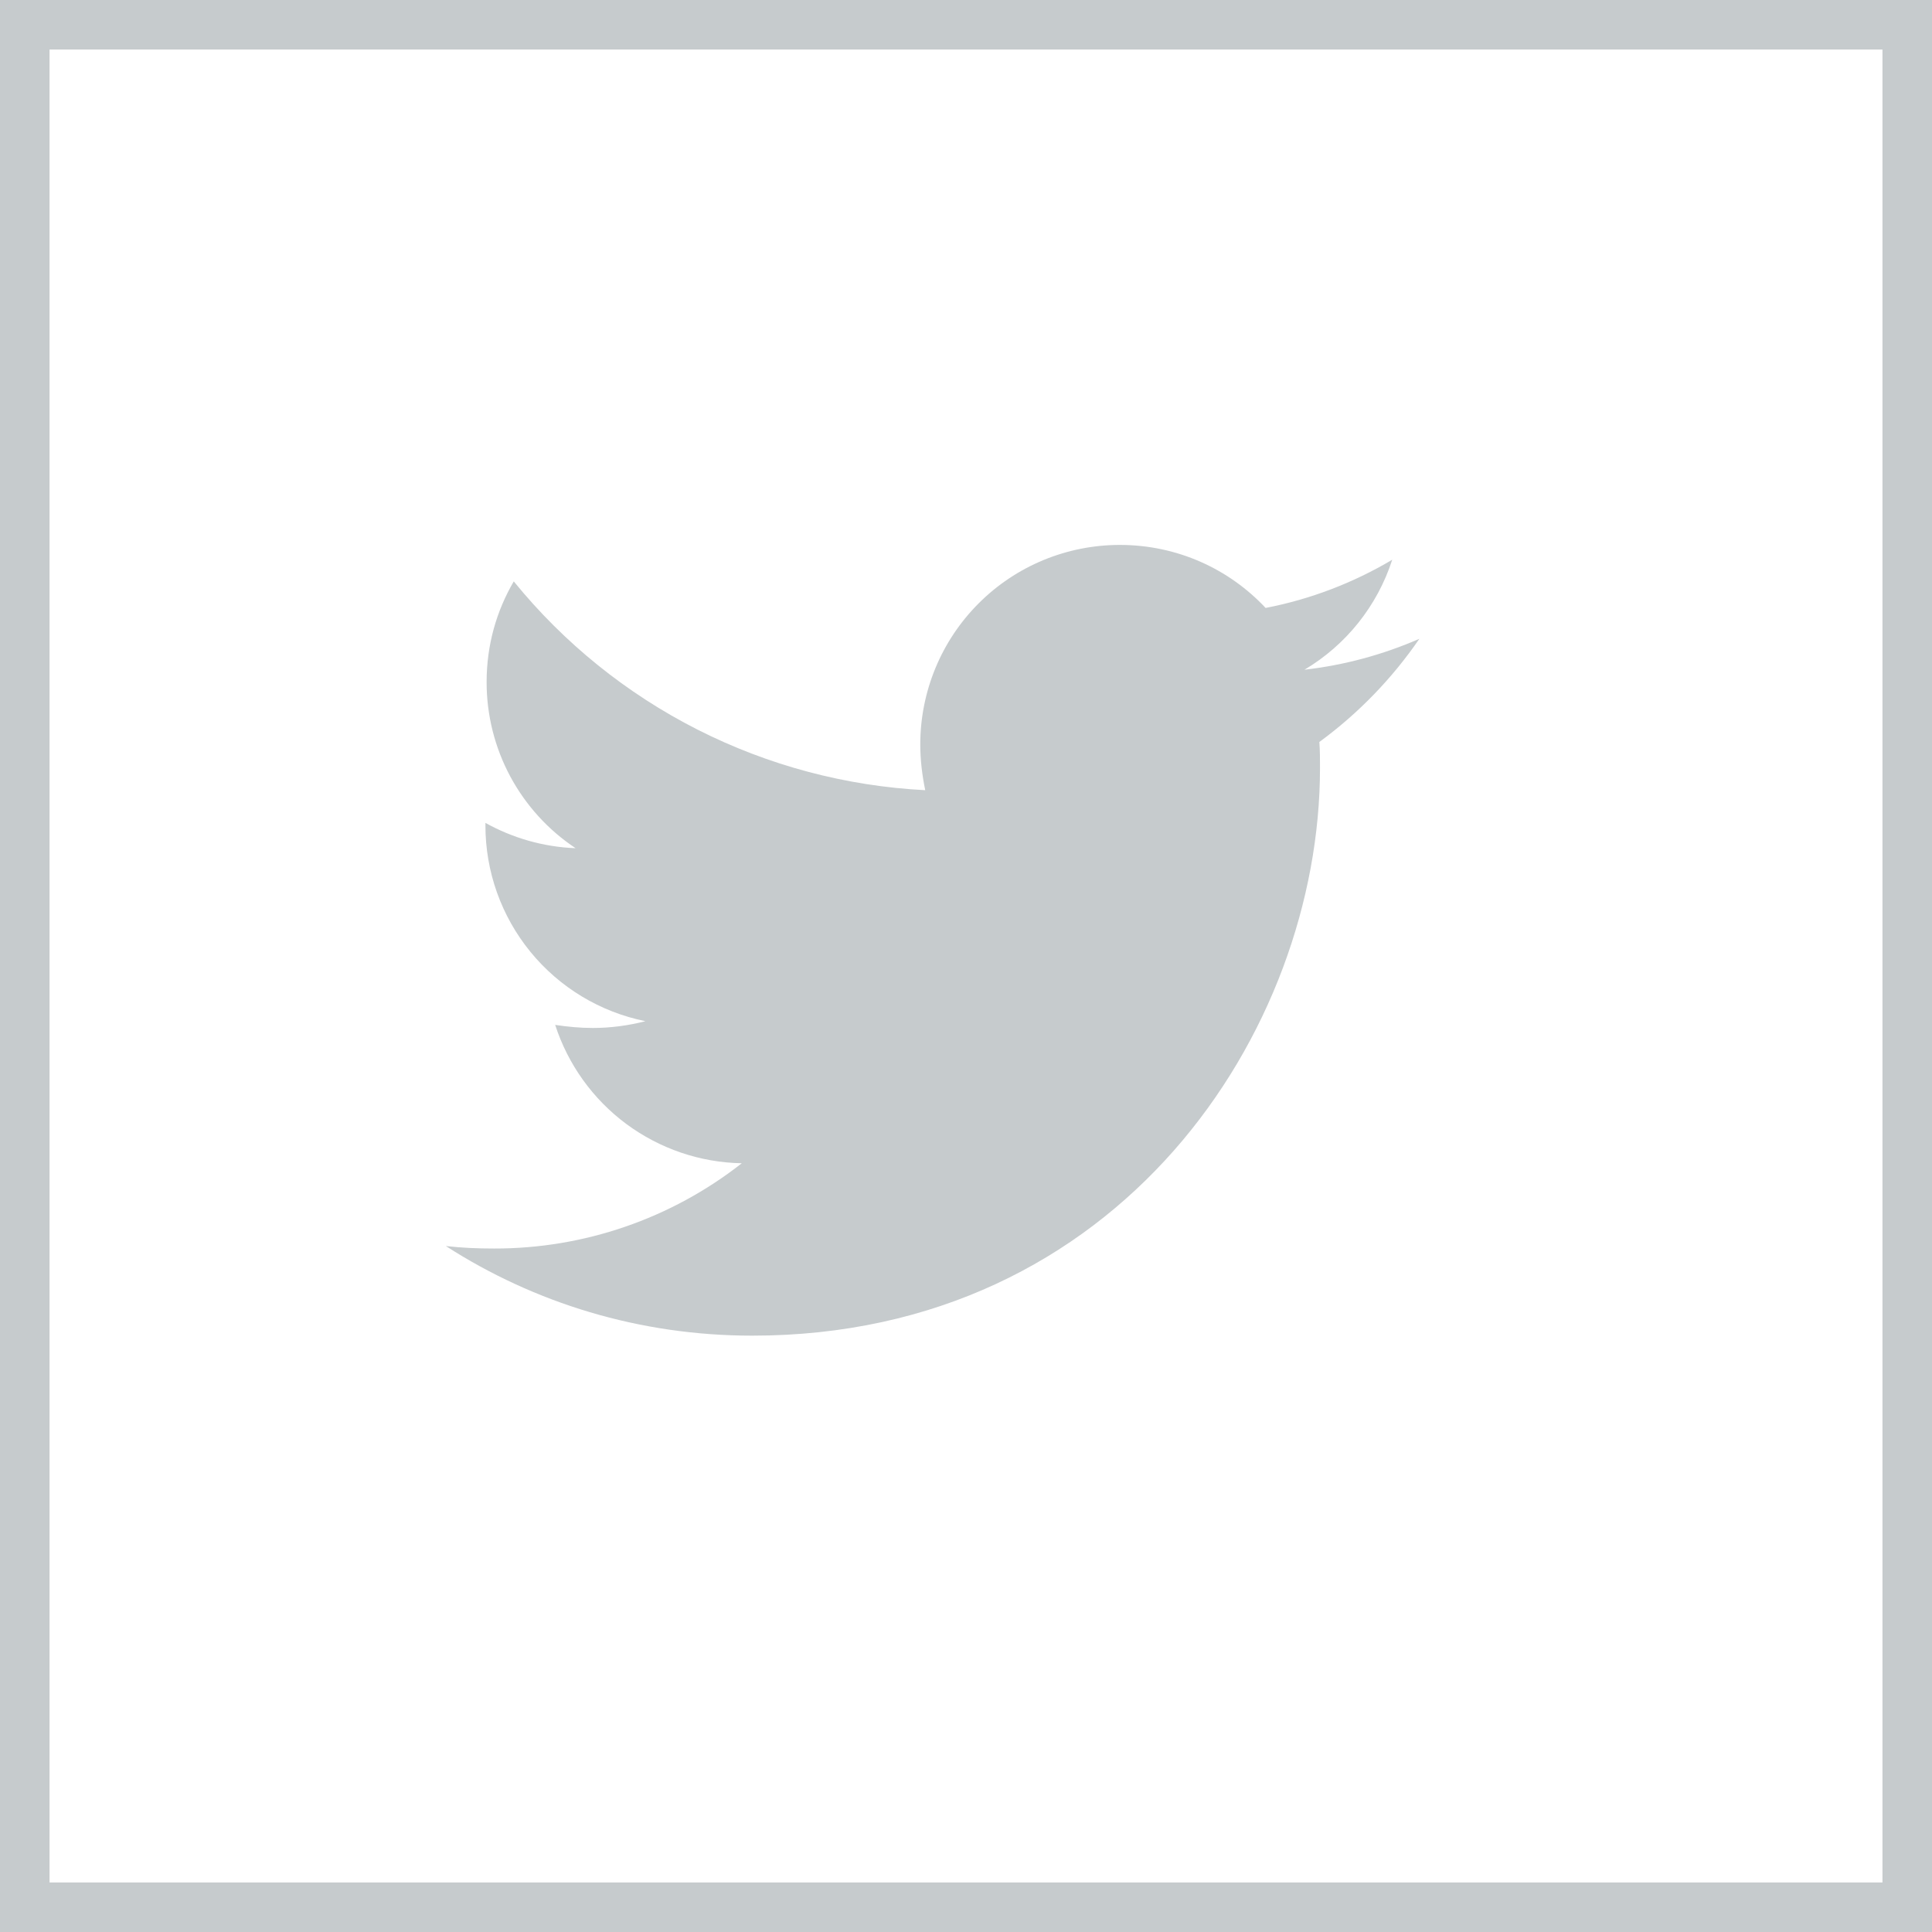
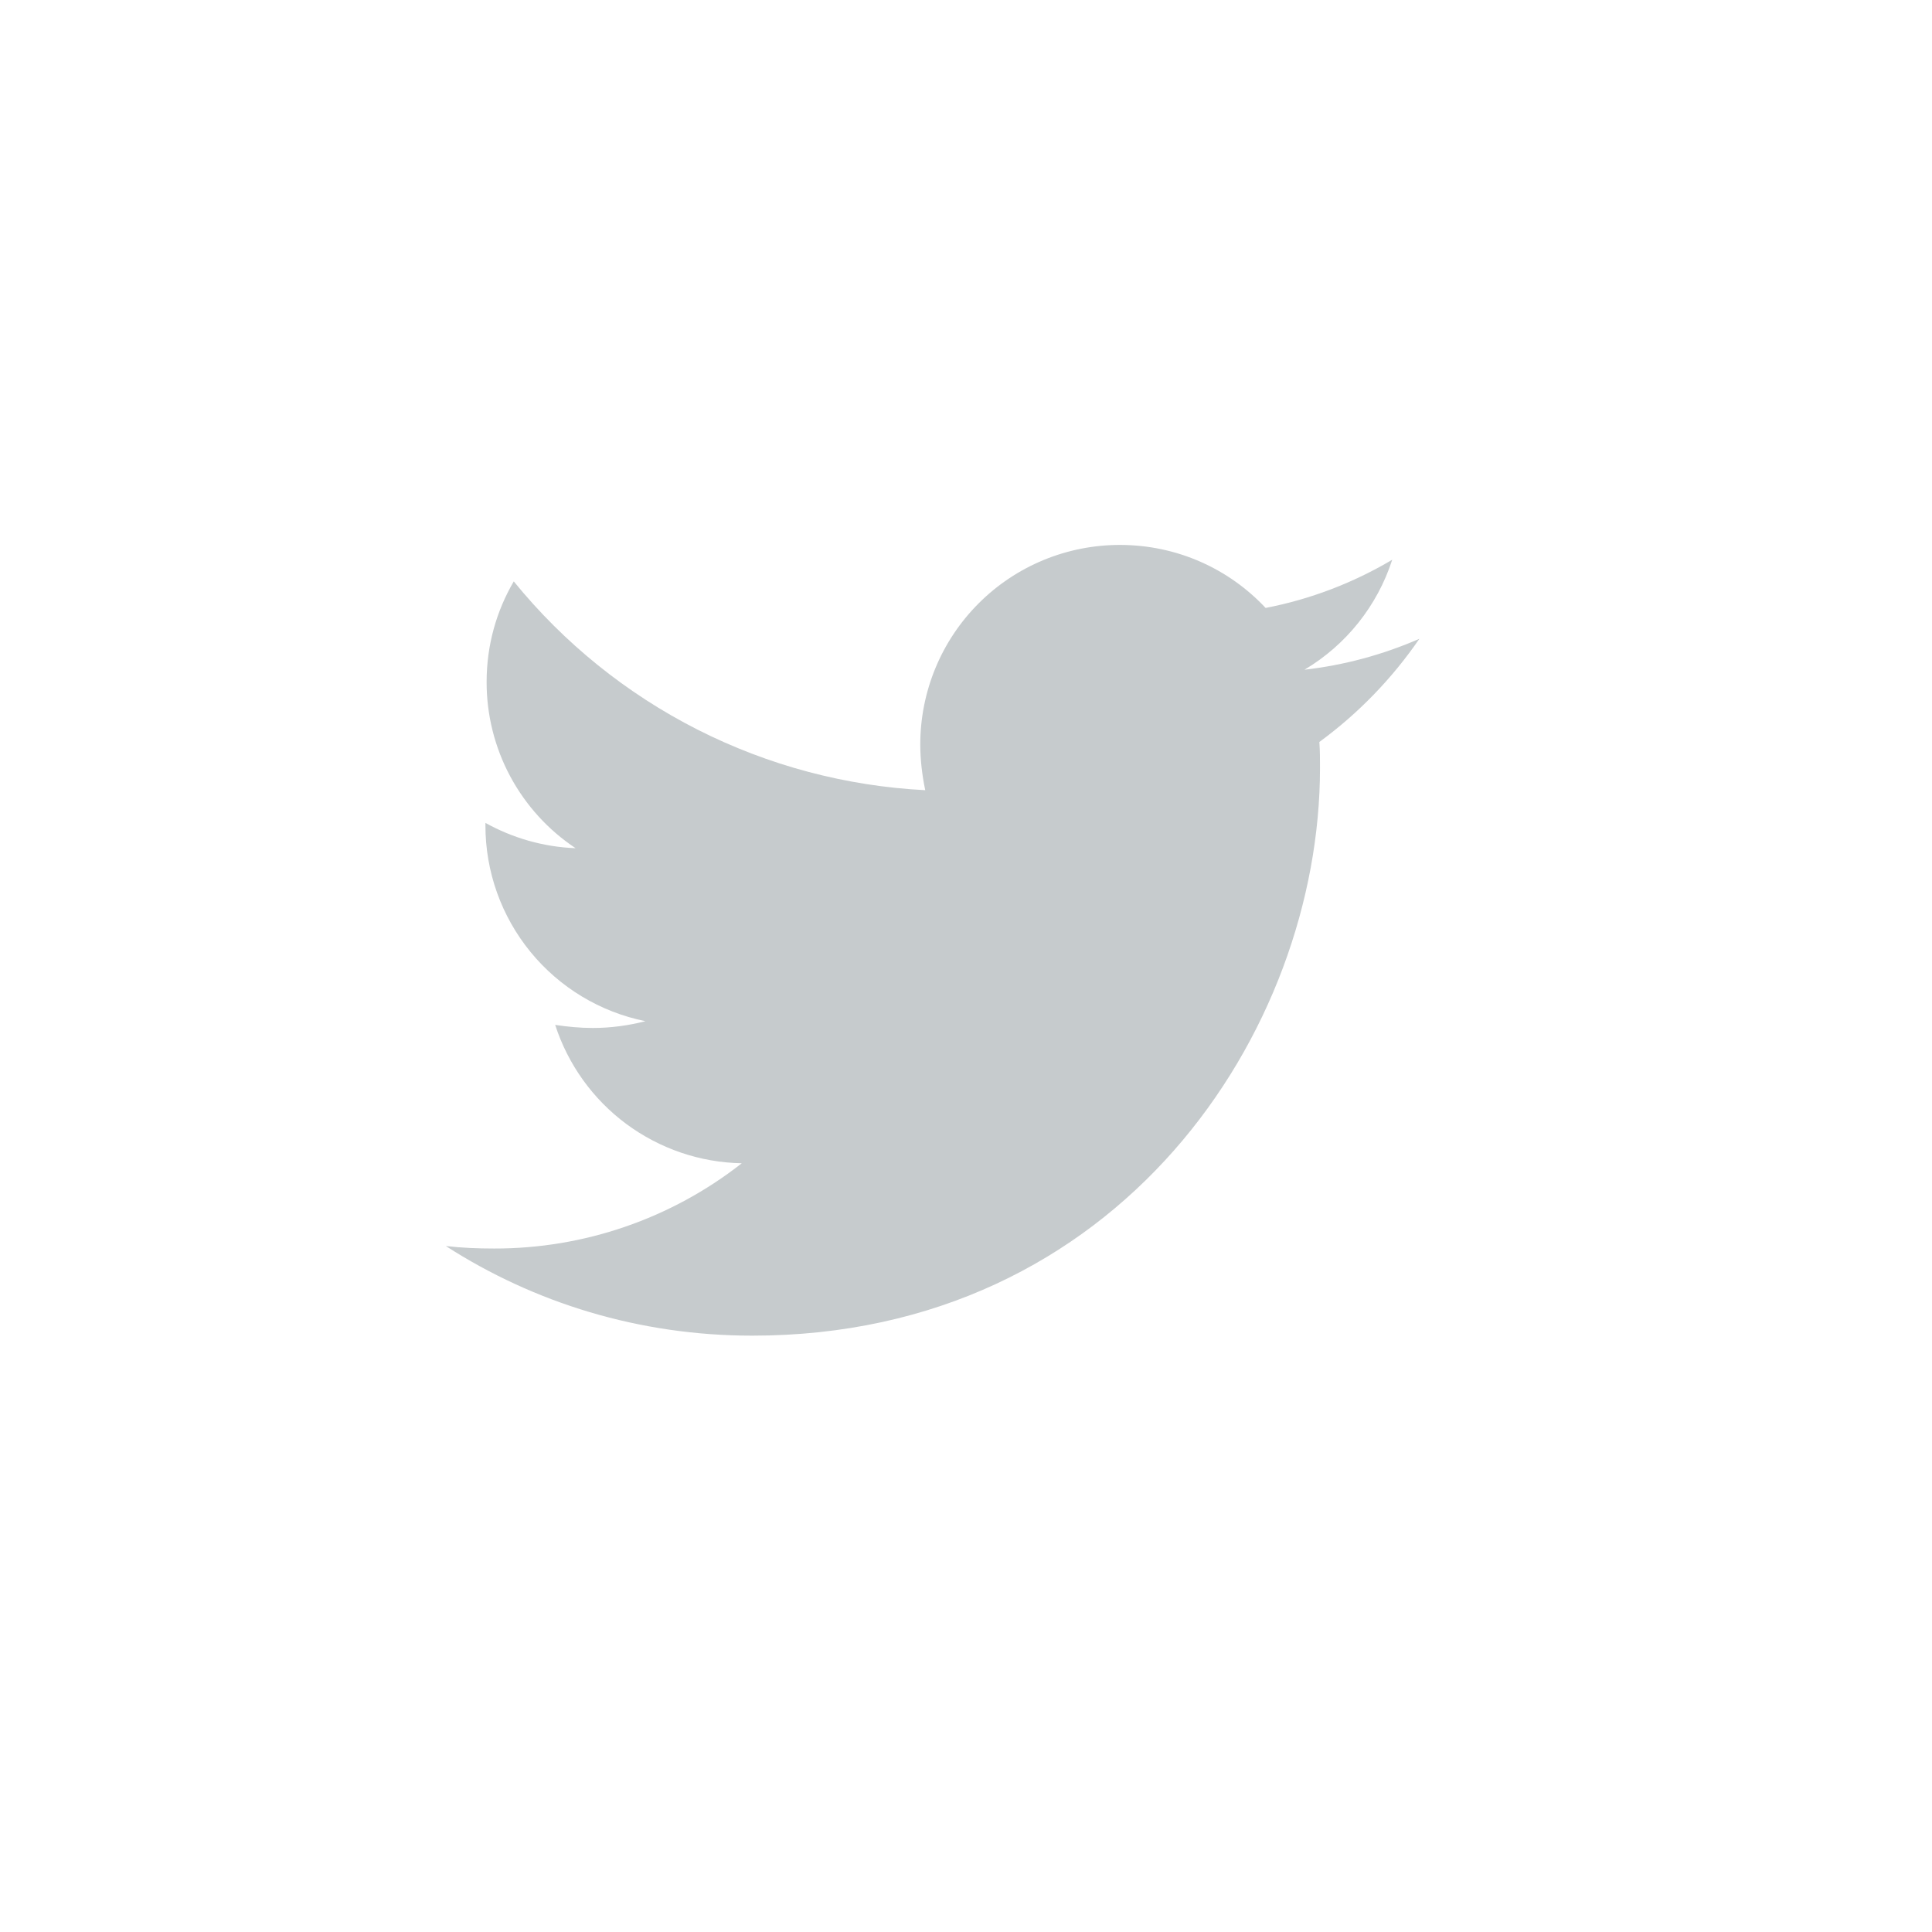
<svg xmlns="http://www.w3.org/2000/svg" width="39" height="39" viewBox="0 0 39 39" fill="none">
-   <rect x="0.5" y="0.5" width="38" height="38" stroke="#C6CBCD" />
  <path d="M26.633 14.978C26.646 15.153 26.646 15.327 26.646 15.501C26.646 20.826 22.593 26.962 15.186 26.962C12.904 26.962 10.784 26.301 9 25.153C9.324 25.19 9.636 25.203 9.973 25.203C11.786 25.207 13.548 24.601 14.974 23.482C14.133 23.467 13.319 23.189 12.643 22.689C11.968 22.188 11.466 21.489 11.207 20.689C11.456 20.726 11.706 20.751 11.968 20.751C12.329 20.751 12.692 20.701 13.029 20.614C12.117 20.43 11.296 19.935 10.708 19.215C10.119 18.494 9.798 17.592 9.799 16.661V16.611C10.336 16.91 10.959 17.097 11.619 17.122C11.066 16.755 10.613 16.256 10.299 15.671C9.986 15.086 9.822 14.432 9.823 13.768C9.823 13.02 10.022 12.334 10.371 11.736C11.383 12.981 12.646 14 14.076 14.726C15.507 15.452 17.075 15.869 18.677 15.951C18.615 15.651 18.577 15.34 18.577 15.028C18.577 14.499 18.681 13.975 18.883 13.486C19.085 12.997 19.382 12.553 19.756 12.179C20.13 11.805 20.574 11.508 21.063 11.306C21.552 11.104 22.076 11 22.605 11C23.765 11 24.812 11.486 25.548 12.272C26.45 12.098 27.314 11.768 28.104 11.299C27.803 12.23 27.174 13.019 26.333 13.519C27.133 13.428 27.914 13.217 28.652 12.895C28.101 13.698 27.419 14.402 26.633 14.978Z" fill="#C6CBCD" />
</svg>
